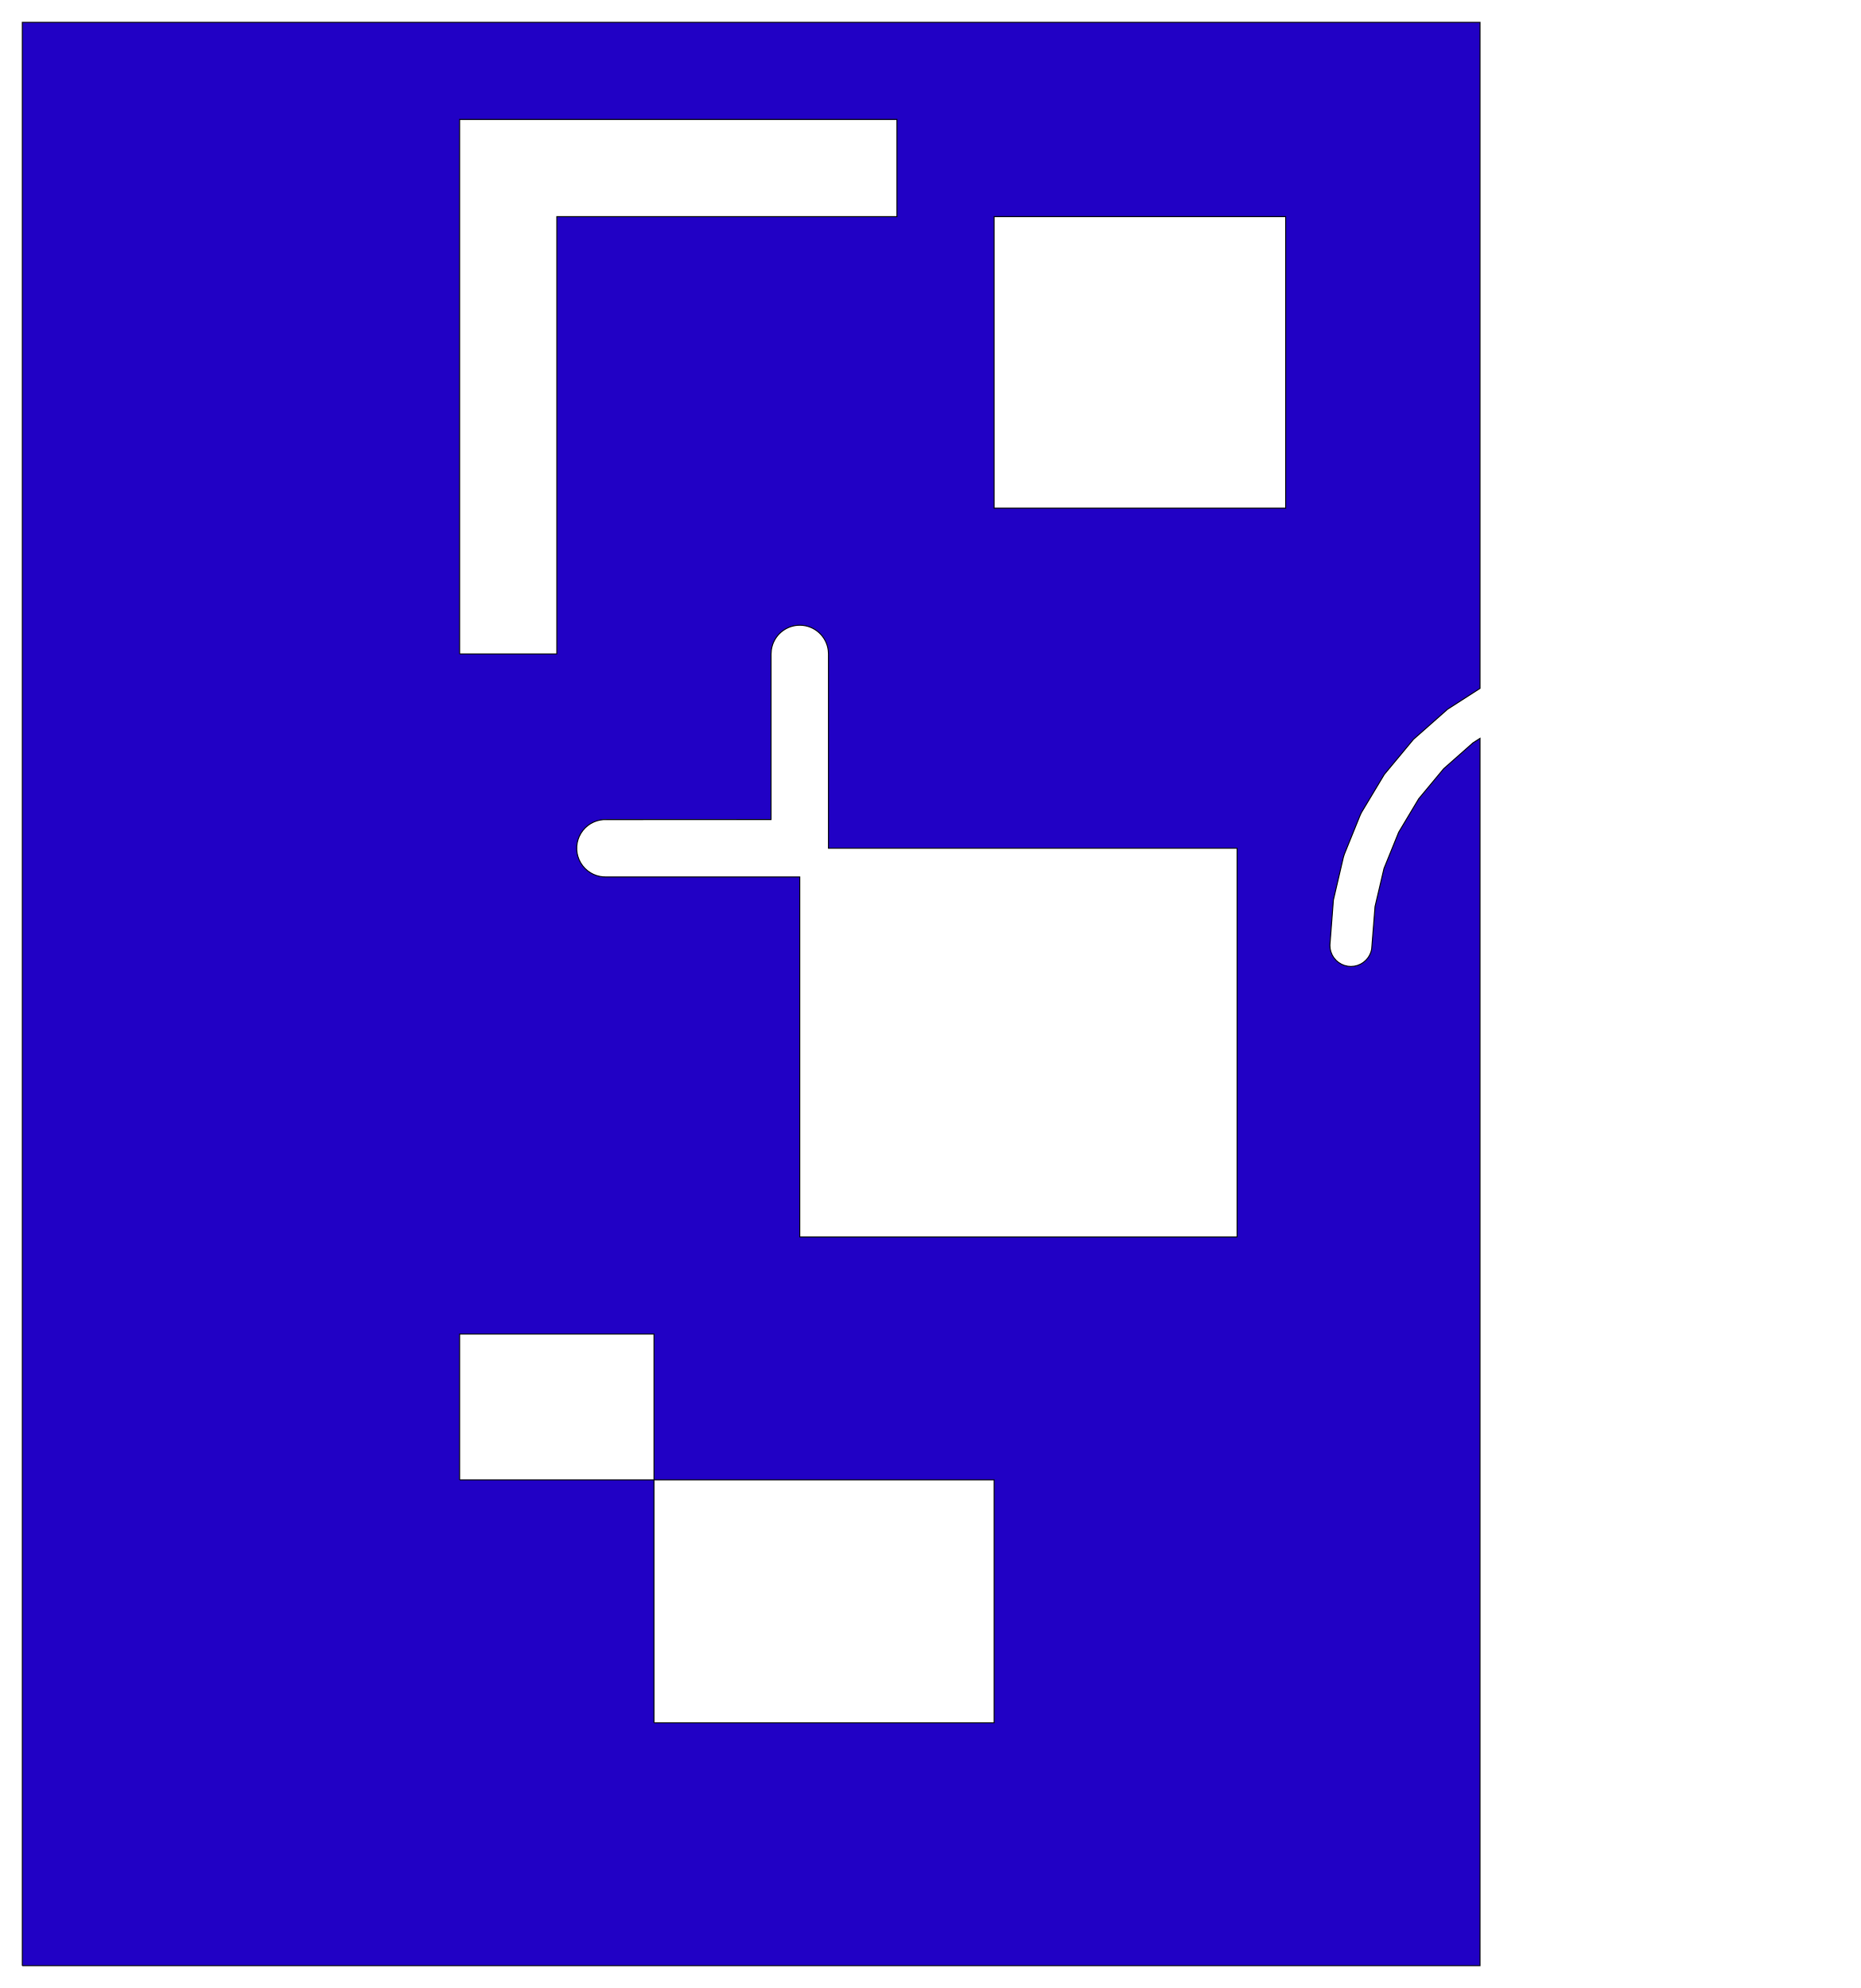
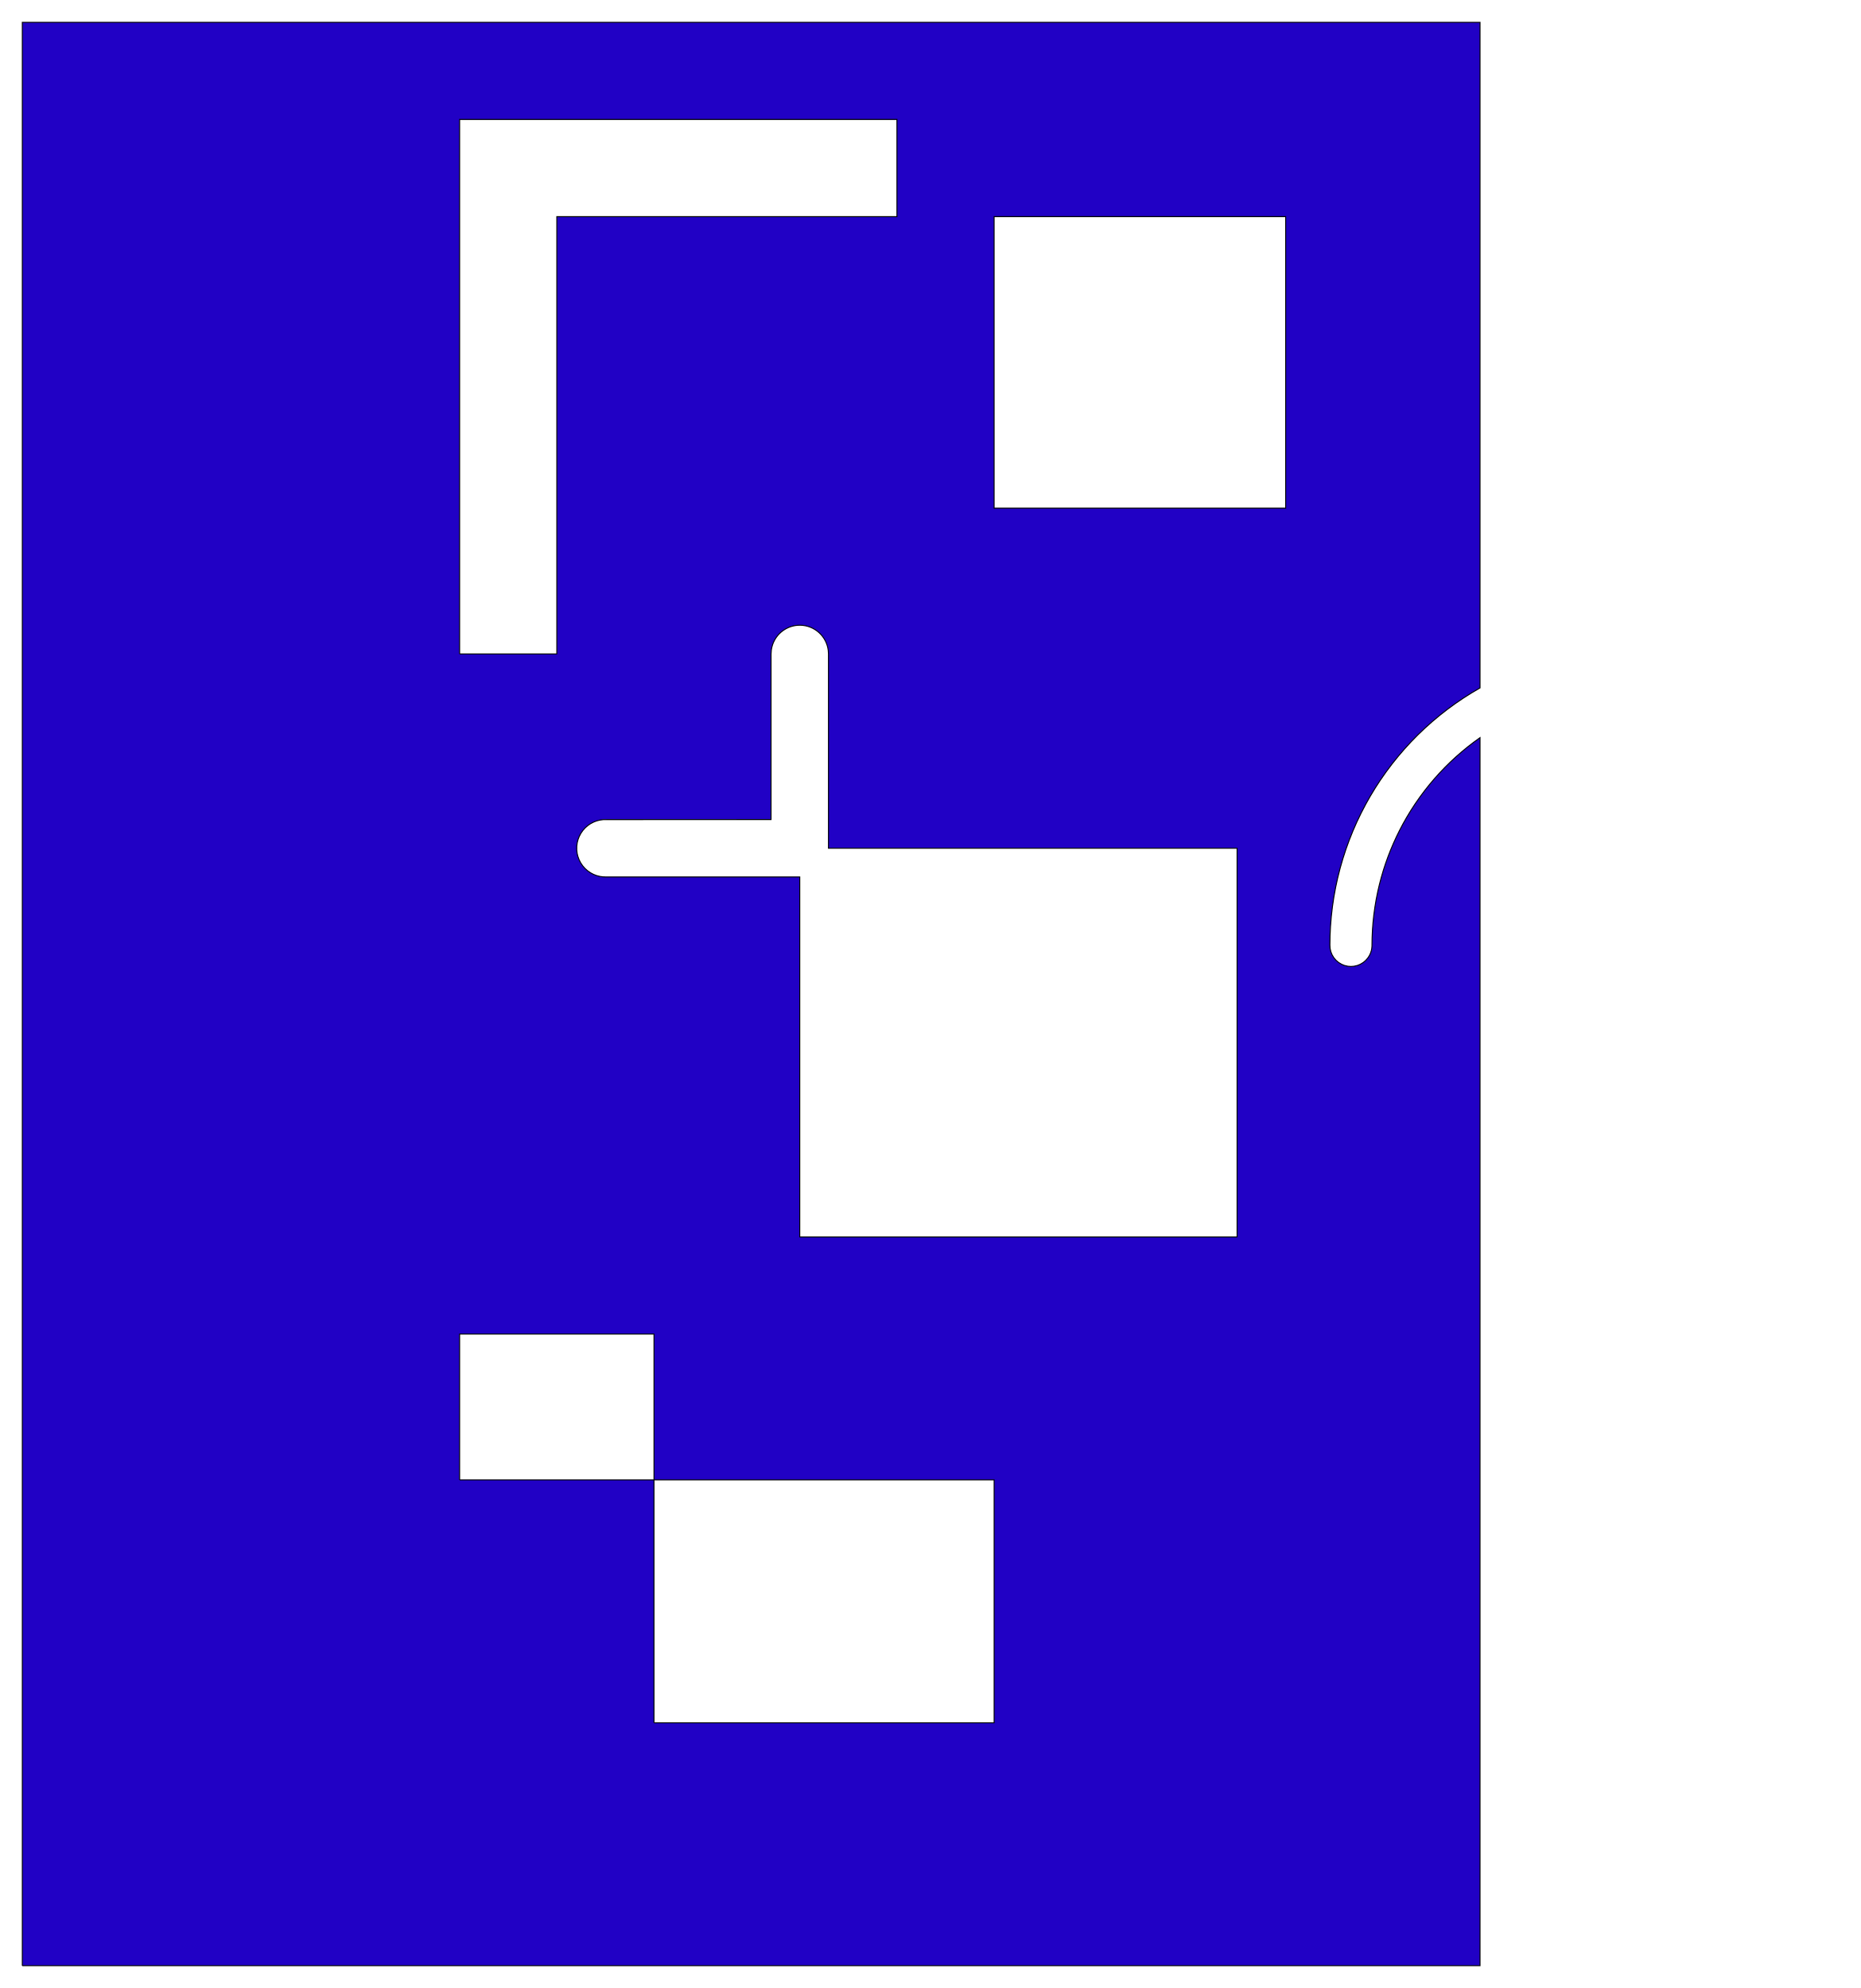
<svg xmlns="http://www.w3.org/2000/svg" width="1838.02" height="1964.07" viewBox="0 0 3829.21 4091.81" version="1.1">
  <g fill-rule="evenodd">
-     <path d="M 45.906,4045.91 L 45.906,45.906 L 3045.91,45.906 L 3045.91,1416.86 L 2979.09,1459.78 L 2908.84,1521.82 L 2848.94,1593.92 L 2801.99,1672.14 L 2799.44,1677.39 L 2766.73,1758.07 L 2764.71,1764.43 L 2744.13,1852.45 L 2736.91,1945.77 L 2737.49,1952.94 L 2738.99,1959.16 L 2741.75,1965.8 L 2745.1,1971.25 L 2749.79,1976.72 L 2754.66,1980.86 L 2760.8,1984.61 L 2766.71,1987.05 L 2773.71,1988.72 L 2780.08,1989.21 L 2787.26,1988.64 L 2793.47,1987.13 L 2800.12,1984.37 L 2805.57,1981.02 L 2811.03,1976.34 L 2815.18,1971.47 L 2817.79,1967.44 L 2819.94,1963.15 L 2821.61,1958.65 L 2822.91,1953.21 L 2829.84,1865.76 L 2848.25,1787.52 L 2878.45,1713.03 L 2919.72,1644.05 L 2971.09,1582.23 L 3031.34,1529.02 L 3045.91,1519.7 L 3045.91,4045.91 L 45.906,4045.91M 945.906,3045.91 L 1345.91,3045.91 L 1345.91,2745.91 L 945.906,2745.91 L 945.906,3045.91M 945.906,1345.91 L 1145.91,1345.91 L 1145.91,445.906 L 1845.91,445.906 L 1845.91,245.906 L 945.906,245.906 L 945.906,1345.91M 1186.94,1749.13 L 1187.78,1756.34 L 1189.26,1762.61 L 1191.74,1769.43 L 1195.03,1775.9 L 1199.09,1781.91 L 1203.86,1787.38 L 1209.27,1792.22 L 1215.22,1796.36 L 1221.64,1799.75 L 1227.66,1802.07 L 1234.68,1803.88 L 1240.27,1804.69 L 1245.91,1804.96 L 1645.91,1804.96 L 1645.91,2545.91 L 2545.91,2545.91 L 2545.91,1745.91 L 1704.96,1745.91 L 1704.96,1345.91 L 1704.51,1338.66 L 1703.56,1333.1 L 1702.31,1328.43 L 1700.39,1323.12 L 1698.34,1318.74 L 1695.94,1314.54 L 1692.72,1309.9 L 1689.61,1306.19 L 1685.62,1302.2 L 1681.91,1299.09 L 1677.28,1295.87 L 1672.36,1293.11 L 1667.94,1291.12 L 1662.61,1289.26 L 1657.92,1288.09 L 1652.35,1287.2 L 1647.52,1286.87 L 1641.88,1286.99 L 1637.07,1287.52 L 1632.32,1288.44 L 1626.89,1290 L 1622.38,1291.74 L 1617.31,1294.23 L 1612.51,1297.2 L 1608.01,1300.61 L 1603.86,1304.43 L 1600.61,1308.01 L 1597.2,1312.51 L 1594.23,1317.31 L 1591.74,1322.38 L 1590,1326.89 L 1588.44,1332.32 L 1587.52,1337.07 L 1586.85,1345.91 L 1586.85,1686.85 L 1241.88,1686.99 L 1234.68,1687.93 L 1227.66,1689.74 L 1221.64,1692.07 L 1215.22,1695.45 L 1209.9,1699.09 L 1204.43,1703.86 L 1199.59,1709.27 L 1195.45,1715.22 L 1192.07,1721.64 L 1189.74,1727.66 L 1187.93,1734.68 L 1186.99,1741.88 L 1186.94,1749.13M 1345.91,3545.91 L 2045.91,3545.91 L 2045.91,3045.91 L 1345.91,3045.91 L 1345.91,3545.91M 2045.91,1045.91 L 2645.91,1045.91 L 2645.91,445.906 L 2045.91,445.906 L 2045.91,1045.91 z " style="fill-opacity:1;fill:rgb(33,1,197);stroke:rgb(0,0,0);stroke-width:2" />
+     <path d="M 45.906,4045.91 L 45.906,45.906 L 3045.91,45.906 L 3045.91,1415.93 L 3028.22,1426.34 L 3011.42,1437 L 2995.05,1448.14 L 2978.43,1460.27 L 2962.8,1472.51 L 2947.57,1485.25 L 2932.83,1498.42 L 2917.9,1512.68 L 2904.12,1526.74 L 2890.64,1541.42 L 2877.71,1556.47 L 2864.82,1572.5 L 2852.43,1589.04 L 2840.69,1605.86 L 2830.25,1621.92 L 2820.01,1638.8 L 2810.69,1655.36 L 2801.19,1673.58 L 2792.3,1692.15 L 2784.29,1710.41 L 2776.68,1729.44 L 2769.92,1748.15 L 2763.78,1767 L 2758.07,1786.75 L 2753.02,1806.76 L 2748.8,1826.14 L 2745.09,1846.43 L 2742.18,1866.01 L 2739.89,1885.79 L 2738.21,1906.23 L 2737.24,1926 L 2736.91,1945.11 L 2737.38,1952.28 L 2739.03,1959.29 L 2741.45,1965.21 L 2745.18,1971.36 L 2749.32,1976.24 L 2754.76,1980.94 L 2760.92,1984.67 L 2766.84,1987.09 L 2773.84,1988.74 L 2780.22,1989.21 L 2786.6,1988.74 L 2793.6,1987.09 L 2799.52,1984.67 L 2805.67,1980.94 L 2810.56,1976.81 L 2815.26,1971.36 L 2818.25,1966.63 L 2820.31,1962.29 L 2822.09,1956.99 L 2823.05,1952.28 L 2823.5,1947.51 L 2823.76,1930.42 L 2824.49,1914.2 L 2825.6,1899.44 L 2827.2,1884.04 L 2829.38,1867.91 L 2832.06,1851.86 L 2835.38,1835.23 L 2838.88,1820.18 L 2842.64,1805.9 L 2847.02,1790.99 L 2851.59,1776.98 L 2856.57,1763.06 L 2861.65,1749.99 L 2867.7,1735.67 L 2874.14,1721.59 L 2880.32,1709.02 L 2887.2,1695.97 L 2895.19,1681.84 L 2903.64,1667.9 L 2912.46,1654.34 L 2922.22,1640.34 L 2931.9,1627.34 L 2942.02,1614.61 L 2952.02,1602.78 L 2962.36,1591.26 L 2973.58,1579.5 L 2984.61,1568.62 L 2996.54,1557.54 L 3008.21,1547.36 L 3020.2,1537.5 L 3032.47,1528.01 L 3045.91,1518.26 L 3045.91,4045.91 L 45.906,4045.91M 945.906,3045.91 L 1345.91,3045.91 L 1345.91,2745.91 L 945.906,2745.91 L 945.906,3045.91M 945.906,1345.91 L 1145.91,1345.91 L 1145.91,445.906 L 1845.91,445.906 L 1845.91,245.906 L 945.906,245.906 L 945.906,1345.91M 1186.94,1749.13 L 1187.78,1756.34 L 1189.26,1762.61 L 1191.74,1769.43 L 1195.03,1775.9 L 1199.09,1781.91 L 1203.86,1787.38 L 1209.27,1792.22 L 1215.22,1796.36 L 1221.64,1799.75 L 1227.66,1802.07 L 1234.68,1803.88 L 1240.27,1804.69 L 1245.91,1804.96 L 1645.91,1804.96 L 1645.91,2545.91 L 2545.91,2545.91 L 2545.91,1745.91 L 1704.96,1745.91 L 1704.96,1345.91 L 1704.51,1338.66 L 1703.56,1333.1 L 1702.31,1328.43 L 1700.39,1323.12 L 1698.34,1318.74 L 1695.94,1314.54 L 1692.72,1309.9 L 1689.61,1306.19 L 1685.62,1302.2 L 1681.91,1299.09 L 1677.28,1295.87 L 1672.36,1293.11 L 1667.94,1291.12 L 1662.61,1289.26 L 1657.92,1288.09 L 1652.35,1287.2 L 1647.52,1286.87 L 1641.88,1286.99 L 1637.07,1287.52 L 1632.32,1288.44 L 1626.89,1290 L 1622.38,1291.74 L 1617.31,1294.23 L 1612.51,1297.2 L 1608.01,1300.61 L 1603.86,1304.43 L 1600.61,1308.01 L 1597.2,1312.51 L 1594.23,1317.31 L 1591.74,1322.38 L 1590,1326.89 L 1588.44,1332.32 L 1587.52,1337.07 L 1586.85,1345.91 L 1586.85,1686.85 L 1241.88,1686.99 L 1234.68,1687.93 L 1227.66,1689.74 L 1221.64,1692.07 L 1215.22,1695.45 L 1209.9,1699.09 L 1204.43,1703.86 L 1199.59,1709.27 L 1195.45,1715.22 L 1192.07,1721.64 L 1189.74,1727.66 L 1187.93,1734.68 L 1186.99,1741.88 L 1186.94,1749.13M 1345.91,3545.91 L 2045.91,3545.91 L 2045.91,3045.91 L 1345.91,3045.91 L 1345.91,3545.91M 2045.91,1045.91 L 2645.91,1045.91 L 2645.91,445.906 L 2045.91,445.906 L 2045.91,1045.91 z " style="fill-opacity:1;fill:rgb(33,1,197);stroke:rgb(0,0,0);stroke-width:2" />
  </g>
</svg>
